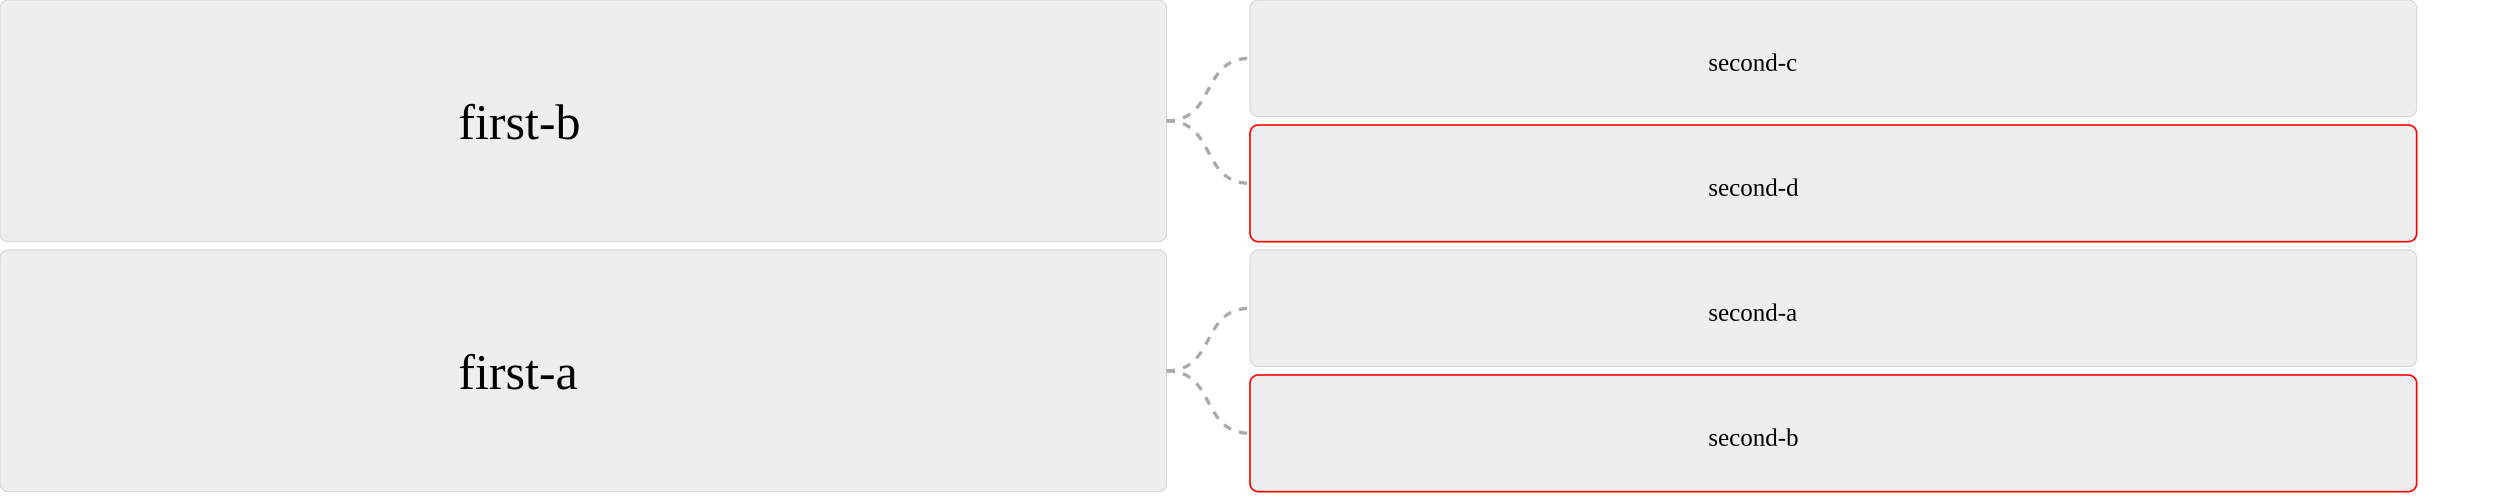
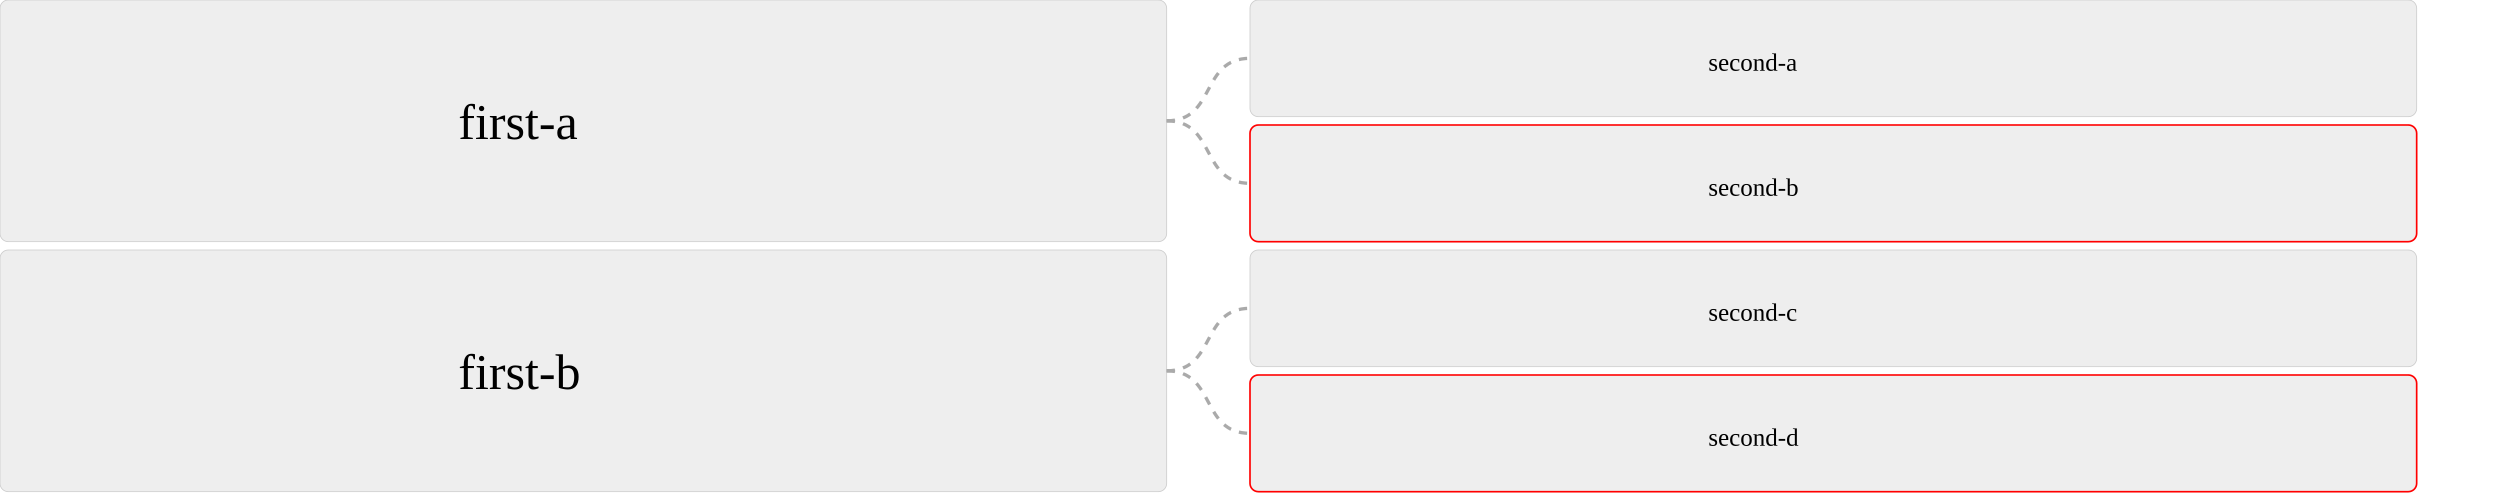
<svg xmlns="http://www.w3.org/2000/svg" width="3000.00" height="600.00">
+   <rect x="1500.00" y="300.00" width="1400.00" height="140.00" rx="10.00" ry="10.00" fill="#eee" stroke="#ccc" />
+   <text x="2050.00" y="378.00" font-size="30" dominant-baseline="middle">second-c</text>
+   <rect x="1500.00" y="450.00" width="1400.00" height="140.00" rx="10.00" ry="10.00" fill="#eee" stroke="#ff0000" stroke-width="2" />
+   <text x="2050.00" y="528.00" font-size="30" dominant-baseline="middle">second-d</text>
+   <rect x="0.00" y="0.00" width="1400.00" height="290.00" rx="10.00" ry="10.00" fill="#eee" stroke="#ccc" />
+   <text x="550.00" y="153.00" font-size="60" dominant-baseline="middle">first-a</text>
+   <path d="M 1400 145 C 1460 145 1440 70 1500 70" fill="none" stroke="#aaa" stroke-width="4" stroke-dasharray="10" />
+   <path d="M 1400 145 C 1460 145 1440 220 1500 220" fill="none" stroke="#aaa" stroke-width="4" stroke-dasharray="10" />
  <rect x="0.00" y="300.00" width="1400.00" height="290.00" rx="10.00" ry="10.00" fill="#eee" stroke="#ccc" />
-   <text x="550.00" y="453.00" font-size="60" dominant-baseline="middle">first-a</text>
+   <text x="550.00" y="453.00" font-size="60" dominant-baseline="middle">first-b</text>
  <path d="M 1400 445 C 1460 445 1440 370 1500 370" fill="none" stroke="#aaa" stroke-width="4" stroke-dasharray="10" />
  <path d="M 1400 445 C 1460 445 1440 520 1500 520" fill="none" stroke="#aaa" stroke-width="4" stroke-dasharray="10" />
-   <rect x="0.00" y="0.00" width="1400.00" height="290.00" rx="10.00" ry="10.00" fill="#eee" stroke="#ccc" />
-   <text x="550.00" y="153.00" font-size="60" dominant-baseline="middle">first-b</text>
-   <path d="M 1400 145 C 1460 145 1440 70 1500 70" fill="none" stroke="#aaa" stroke-width="4" stroke-dasharray="10" />
-   <path d="M 1400 145 C 1460 145 1440 220 1500 220" fill="none" stroke="#aaa" stroke-width="4" stroke-dasharray="10" />
-   <rect x="1500.00" y="300.00" width="1400.00" height="140.00" rx="10.00" ry="10.00" fill="#eee" stroke="#ccc" />
-   <text x="2050.00" y="378.00" font-size="30" dominant-baseline="middle">second-a</text>
-   <rect x="1500.00" y="450.00" width="1400.00" height="140.00" rx="10.00" ry="10.00" fill="#eee" stroke="#ff0000" stroke-width="2" />
-   <text x="2050.00" y="528.00" font-size="30" dominant-baseline="middle">second-b</text>
  <rect x="1500.00" y="0.00" width="1400.00" height="140.00" rx="10.00" ry="10.00" fill="#eee" stroke="#ccc" />
-   <text x="2050.00" y="78.00" font-size="30" dominant-baseline="middle">second-c</text>
+   <text x="2050.00" y="78.00" font-size="30" dominant-baseline="middle">second-a</text>
  <rect x="1500.00" y="150.00" width="1400.00" height="140.00" rx="10.00" ry="10.00" fill="#eee" stroke="#ff0000" stroke-width="2" />
-   <text x="2050.00" y="228.00" font-size="30" dominant-baseline="middle">second-d</text>
+   <text x="2050.00" y="228.00" font-size="30" dominant-baseline="middle">second-b</text>
</svg>
